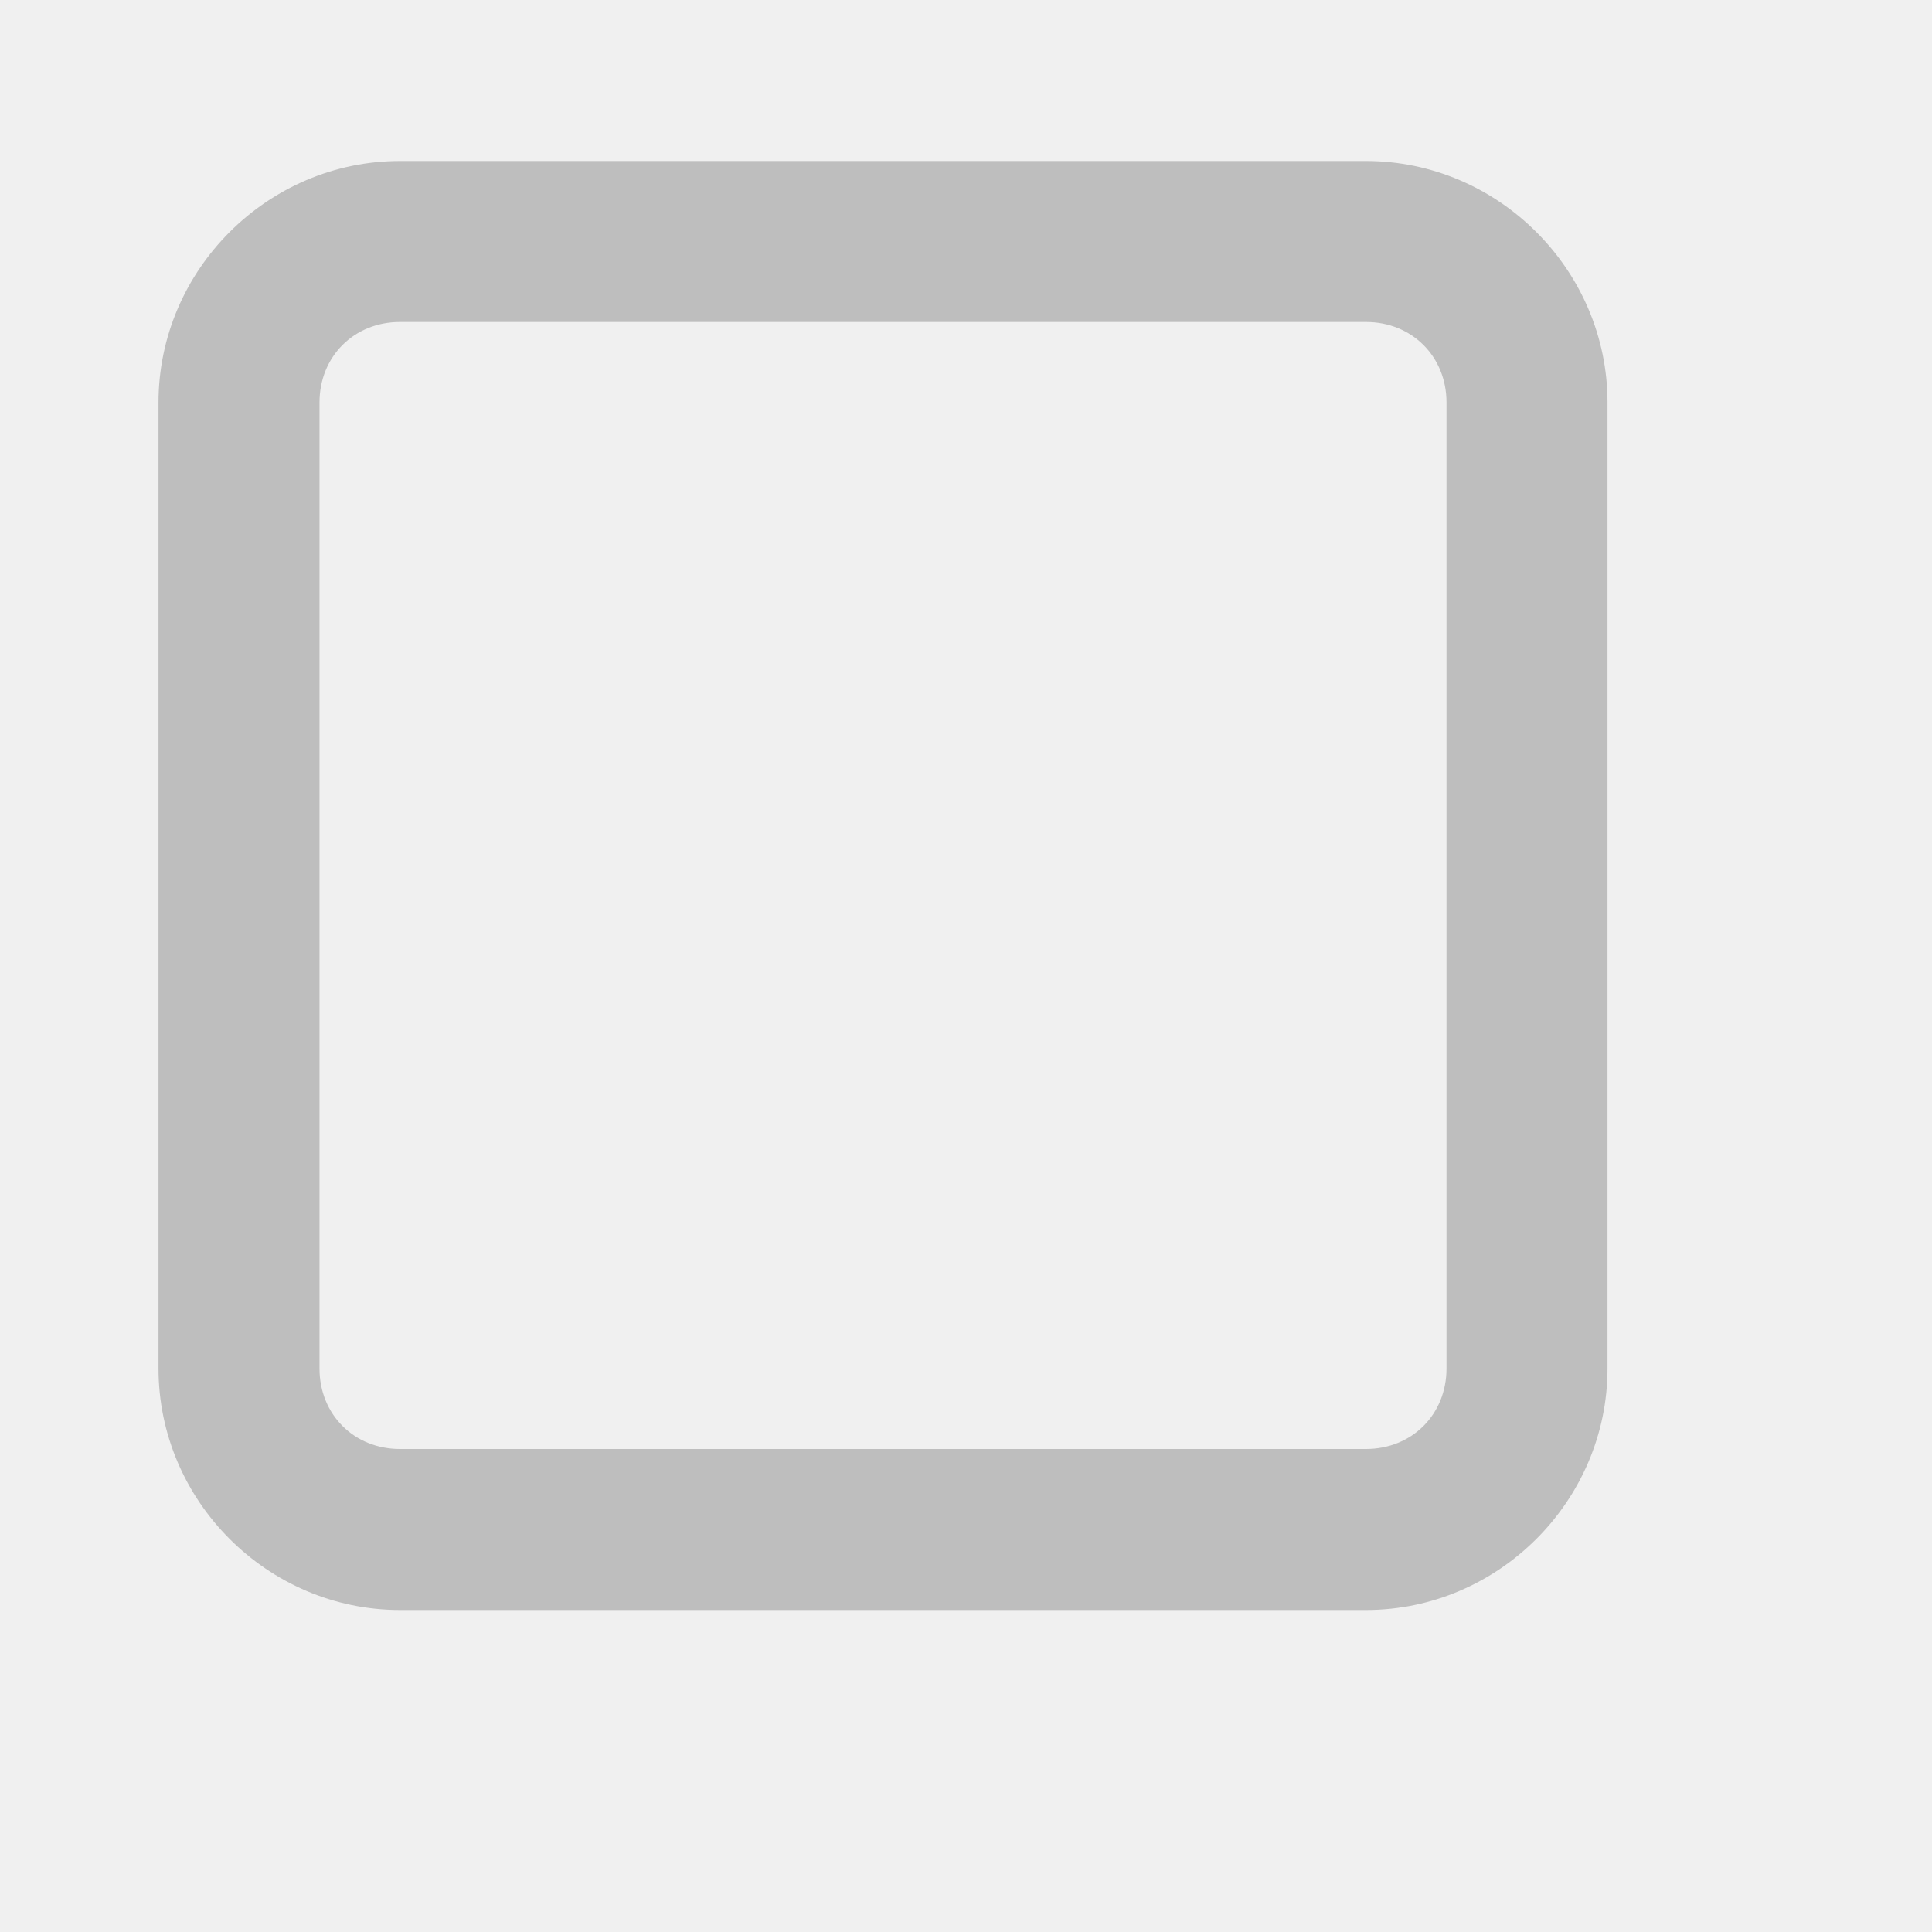
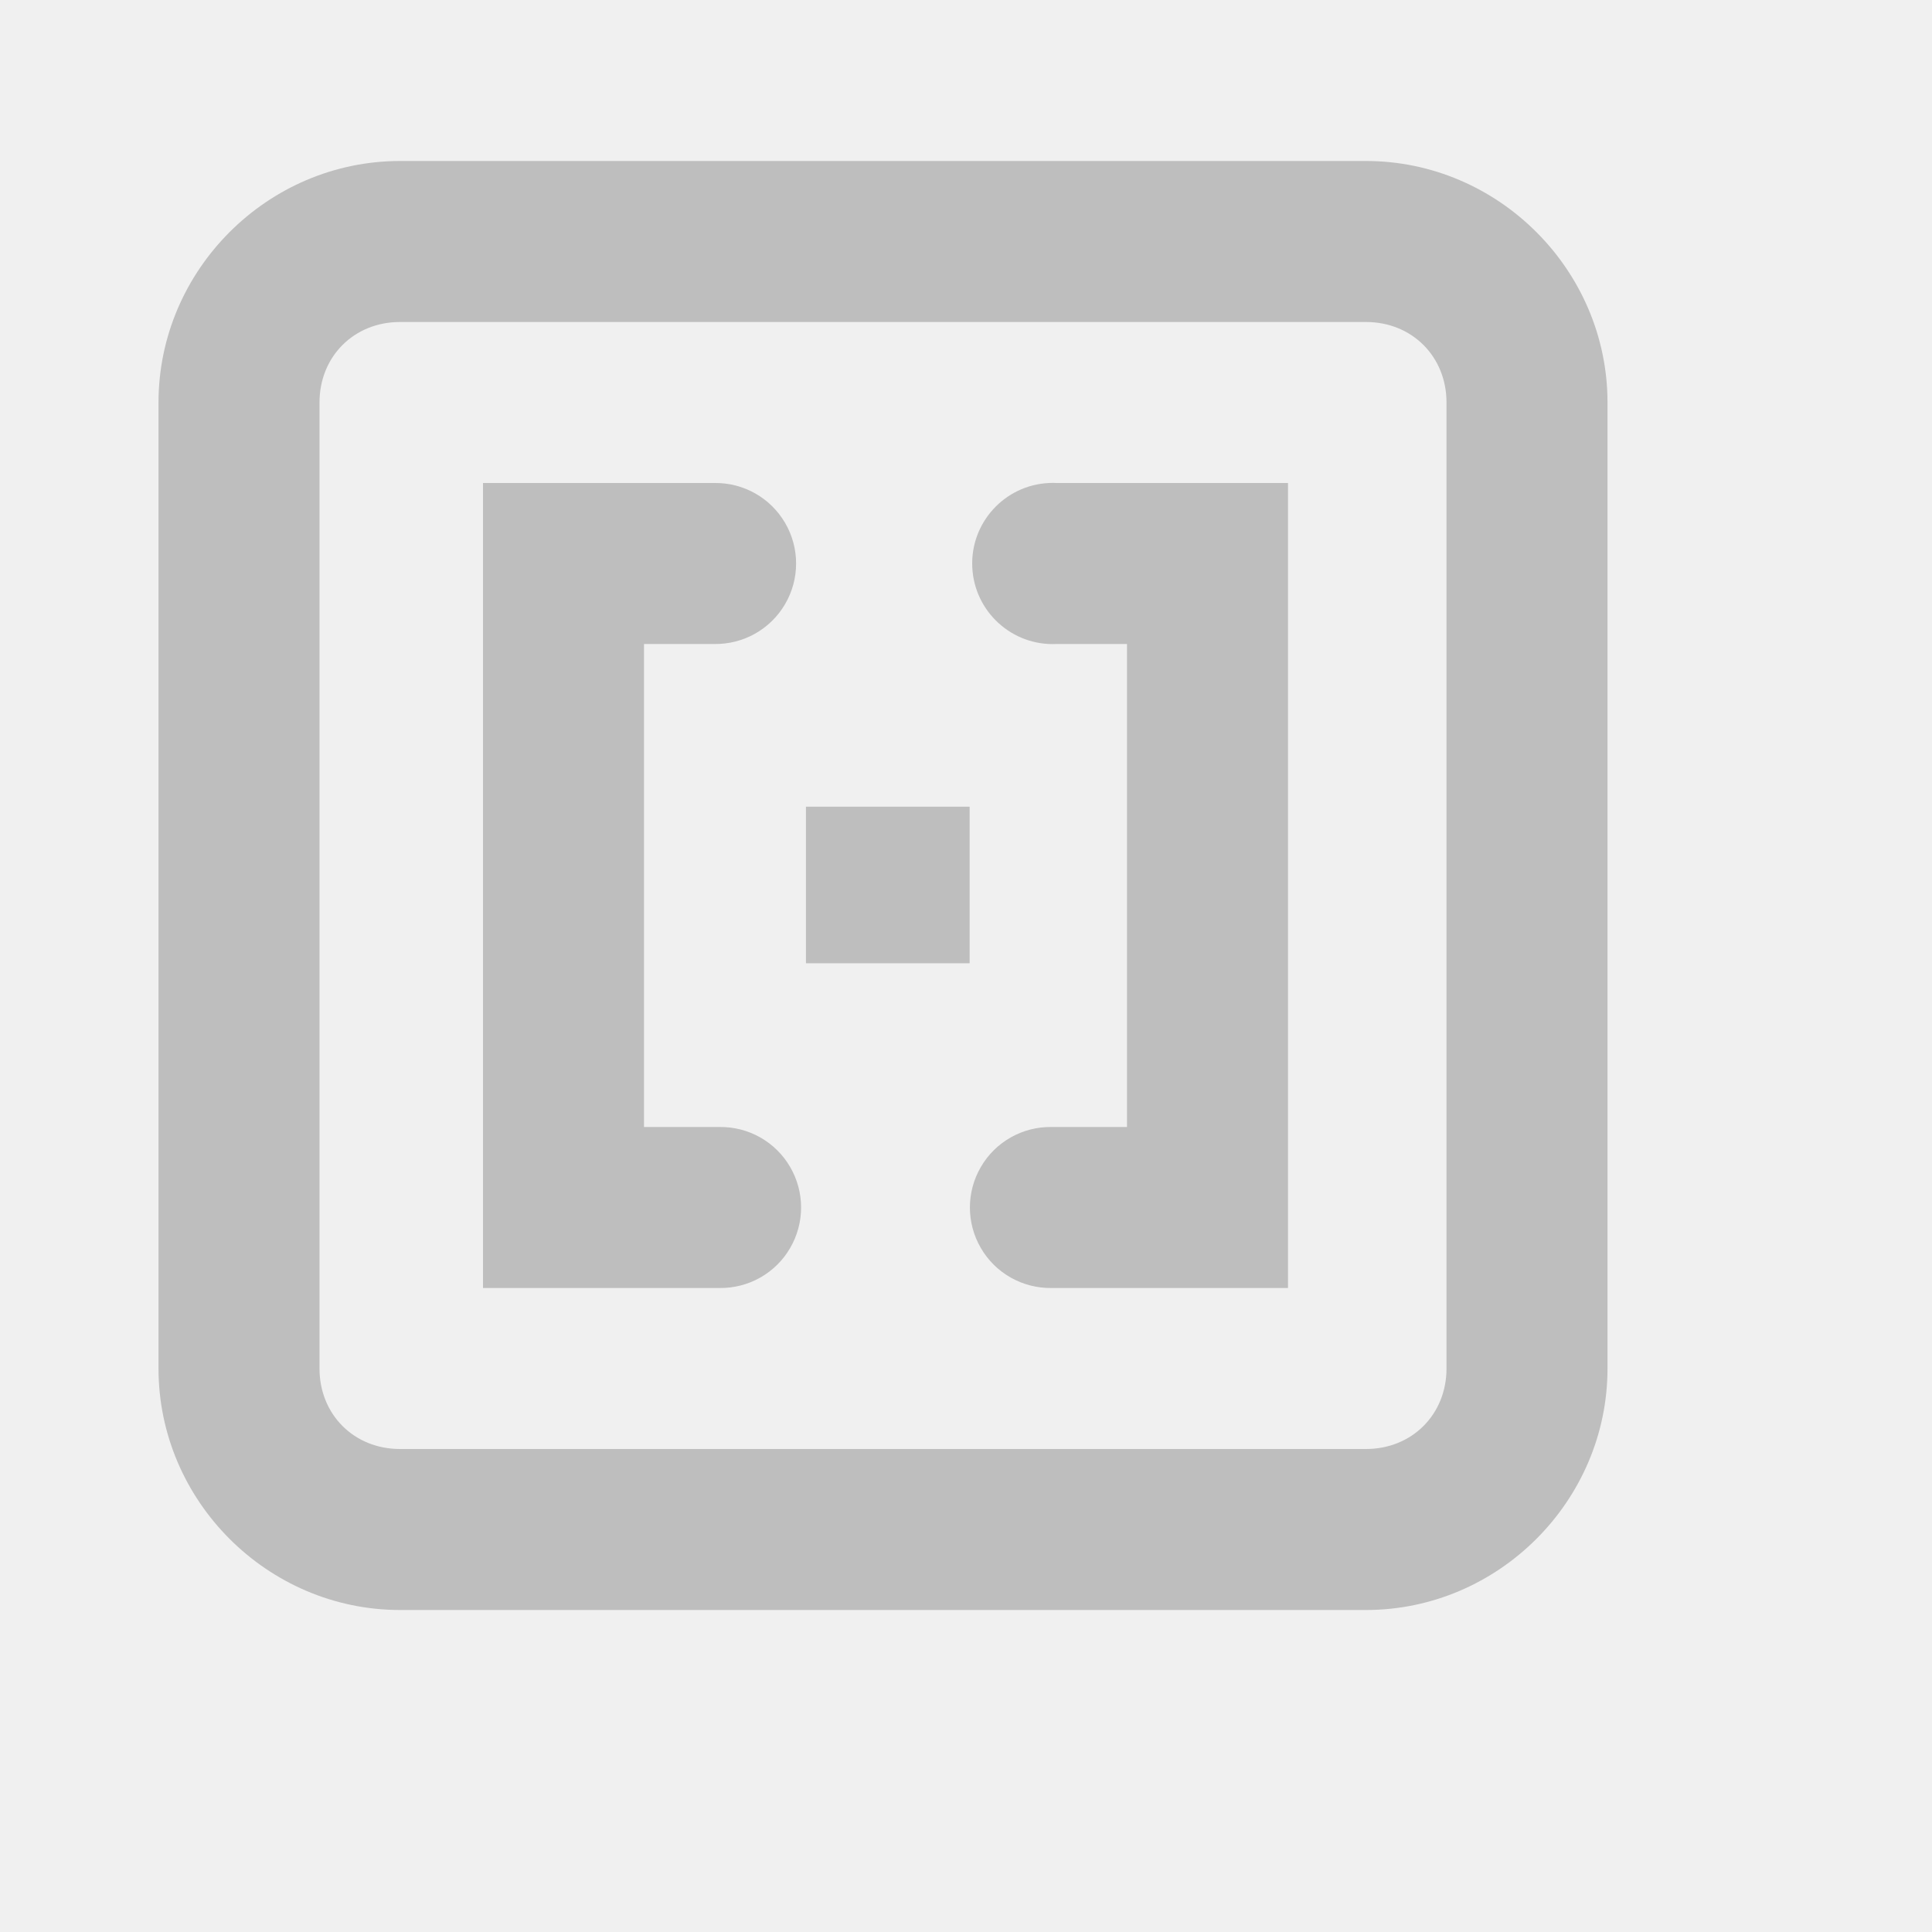
<svg xmlns="http://www.w3.org/2000/svg" version="1.0" width="24" height="24" id="svg7384">
  <defs id="defs7386" />
-   <g transform="translate(436,-1028)" id="layer3" />
-   <g transform="translate(436,-1028)" id="layer5" />
-   <g transform="translate(436,-1028)" id="layer7" />
-   <g transform="translate(436,-1028)" id="layer2" />
-   <g transform="translate(436,-1028)" id="layer8" />
-   <g transform="translate(436,-1980.362)" id="layer1" />
-   <g transform="translate(436,-1028)" id="layer11">
-     <rect width="24" height="24" x="412" y="1028" transform="scale(-1,1)" id="rect6520" style="opacity:0;fill:#ffffff;fill-opacity:1;stroke:none;display:inline" />
-     <path d="M -431.031,1030 C -432.676,1030 -434.031,1031.355 -434.031,1033 L -434.031,1045 C -434.031,1046.645 -432.676,1048 -431.031,1048 L -419.031,1048 C -417.387,1048 -416.031,1046.645 -416.031,1045 L -416.031,1033 C -416.031,1031.355 -417.387,1030 -419.031,1030 L -431.031,1030 z M -431.031,1032 L -419.031,1032 C -418.46,1032 -418.031,1032.429 -418.031,1033 L -418.031,1045 C -418.031,1045.571 -418.46,1046 -419.031,1046 L -431.031,1046 C -431.603,1046 -432.031,1045.571 -432.031,1045 L -432.031,1033 C -432.031,1032.429 -431.603,1032 -431.031,1032 z" id="rect6522" style="fill:#bebebe;fill-opacity:1;fill-rule:nonzero;stroke:none;stroke-width:2;stroke-linecap:round;stroke-linejoin:miter;marker:none;stroke-miterlimit:4;stroke-dasharray:none;stroke-dashoffset:0;stroke-opacity:1;visibility:visible;display:inline;overflow:visible;enable-background:accumulate" />
+   <g transform="translate(436,-1228)" id="layer3" />
+   <g transform="translate(436,-1228)" id="layer5" />
+   <g transform="translate(436,-1228)" id="layer7" />
+   <g transform="translate(436,-1228)" id="layer2" />
+   <g transform="translate(436,-1228)" id="layer8" />
+   <g transform="translate(436,-2180.362)" id="layer1" />
+   <g transform="translate(436,-1228)" id="layer11">
+     <rect width="24" height="24" x="412" y="1228" transform="scale(-1,1)" id="rect6520" style="opacity:0;fill:#ffffff;fill-opacity:1;stroke:none;display:inline" />
+     <path d="M -431.031,1230 C -432.676,1230 -434.031,1231.355 -434.031,1233 L -434.031,1245 C -434.031,1246.645 -432.676,1248 -431.031,1248 L -419.031,1248 C -417.387,1248 -416.031,1246.645 -416.031,1245 L -416.031,1233 C -416.031,1231.355 -417.387,1230 -419.031,1230 L -431.031,1230 z M -431.031,1232 L -419.031,1232 C -418.46,1232 -418.031,1232.429 -418.031,1233 L -418.031,1245 C -418.031,1245.571 -418.46,1246 -419.031,1246 L -431.031,1246 C -431.603,1246 -432.031,1245.571 -432.031,1245 L -432.031,1233 C -432.031,1232.429 -431.603,1232 -431.031,1232 z" id="rect6522" style="fill:#bebebe;fill-opacity:1;fill-rule:nonzero;stroke:none;stroke-width:2;stroke-linecap:round;stroke-linejoin:miter;marker:none;stroke-miterlimit:4;stroke-dasharray:none;stroke-dashoffset:0;stroke-opacity:1;visibility:visible;display:inline;overflow:visible;enable-background:accumulate" />
+     <path d="M -430,1234 L -430,1235 L -430,1243 L -430,1244 L -429,1244 L -427.062,1244 C -426.702,1244.005 -426.366,1243.816 -426.185,1243.504 C -426.003,1243.193 -426.003,1242.807 -426.185,1242.496 C -426.366,1242.184 -426.702,1241.995 -427.062,1242 L -428,1242 L -428,1236 L -427.125,1236 C -426.764,1236.005 -426.429,1235.816 -426.247,1235.504 C -426.065,1235.193 -426.065,1234.807 -426.247,1234.496 C -426.429,1234.184 -426.764,1233.995 -427.125,1234 L -429,1234 L -430,1234 z" id="path6530" style="fill:#bebebe;fill-opacity:1;fill-rule:nonzero;stroke:none;stroke-width:2;stroke-linecap:round;stroke-linejoin:miter;marker:none;stroke-miterlimit:4;stroke-dasharray:none;stroke-dashoffset:0;stroke-opacity:1;visibility:visible;display:inline;overflow:visible;enable-background:accumulate" />
+     <path d="M -422.969,1234 C -423.521,1234.026 -423.948,1234.495 -423.922,1235.047 C -423.896,1235.599 -423.427,1236.026 -422.875,1236 L -422,1236 L -422,1242 L -422.938,1242 C -423.298,1241.995 -423.634,1242.184 -423.815,1242.496 C -423.997,1242.807 -423.997,1243.193 -423.815,1243.504 C -423.634,1243.816 -423.298,1244.005 -422.938,1244 L -421,1244 L -420,1244 L -420,1243 L -420,1235 L -420,1234 L -421,1234 L -422.875,1234 C -422.906,1233.998 -422.938,1233.998 -422.969,1234 L -422.969,1234 z" id="path6532" style="fill:#bebebe;fill-opacity:1;fill-rule:nonzero;stroke:none;stroke-width:2;stroke-linecap:round;stroke-linejoin:miter;marker:none;stroke-miterlimit:4;stroke-dasharray:none;stroke-dashoffset:0;stroke-opacity:1;visibility:visible;display:inline;overflow:visible;enable-background:accumulate" />
+     <rect width="2.033" height="1.945" x="-425.988" y="1238.021" id="rect6534" style="fill:#bebebe;fill-opacity:1;fill-rule:nonzero;stroke:none;stroke-width:2;marker:none;visibility:visible;display:inline;overflow:visible;enable-background:accumulate" />
  </g>
-   <g transform="translate(436,-1028)" id="layer4" />
-   <g transform="translate(436,-1028)" id="layer9" />
-   <g transform="translate(436,-1028)" id="layer10" />
-   <g transform="translate(436,-1028)" id="layer6" />
+   <g transform="translate(436,-1228)" id="layer4" />
+   <g transform="translate(436,-1228)" id="layer9" />
+   <g transform="translate(436,-1228)" id="layer10" />
+   <g transform="translate(436,-1228)" id="layer6" />
</svg>
